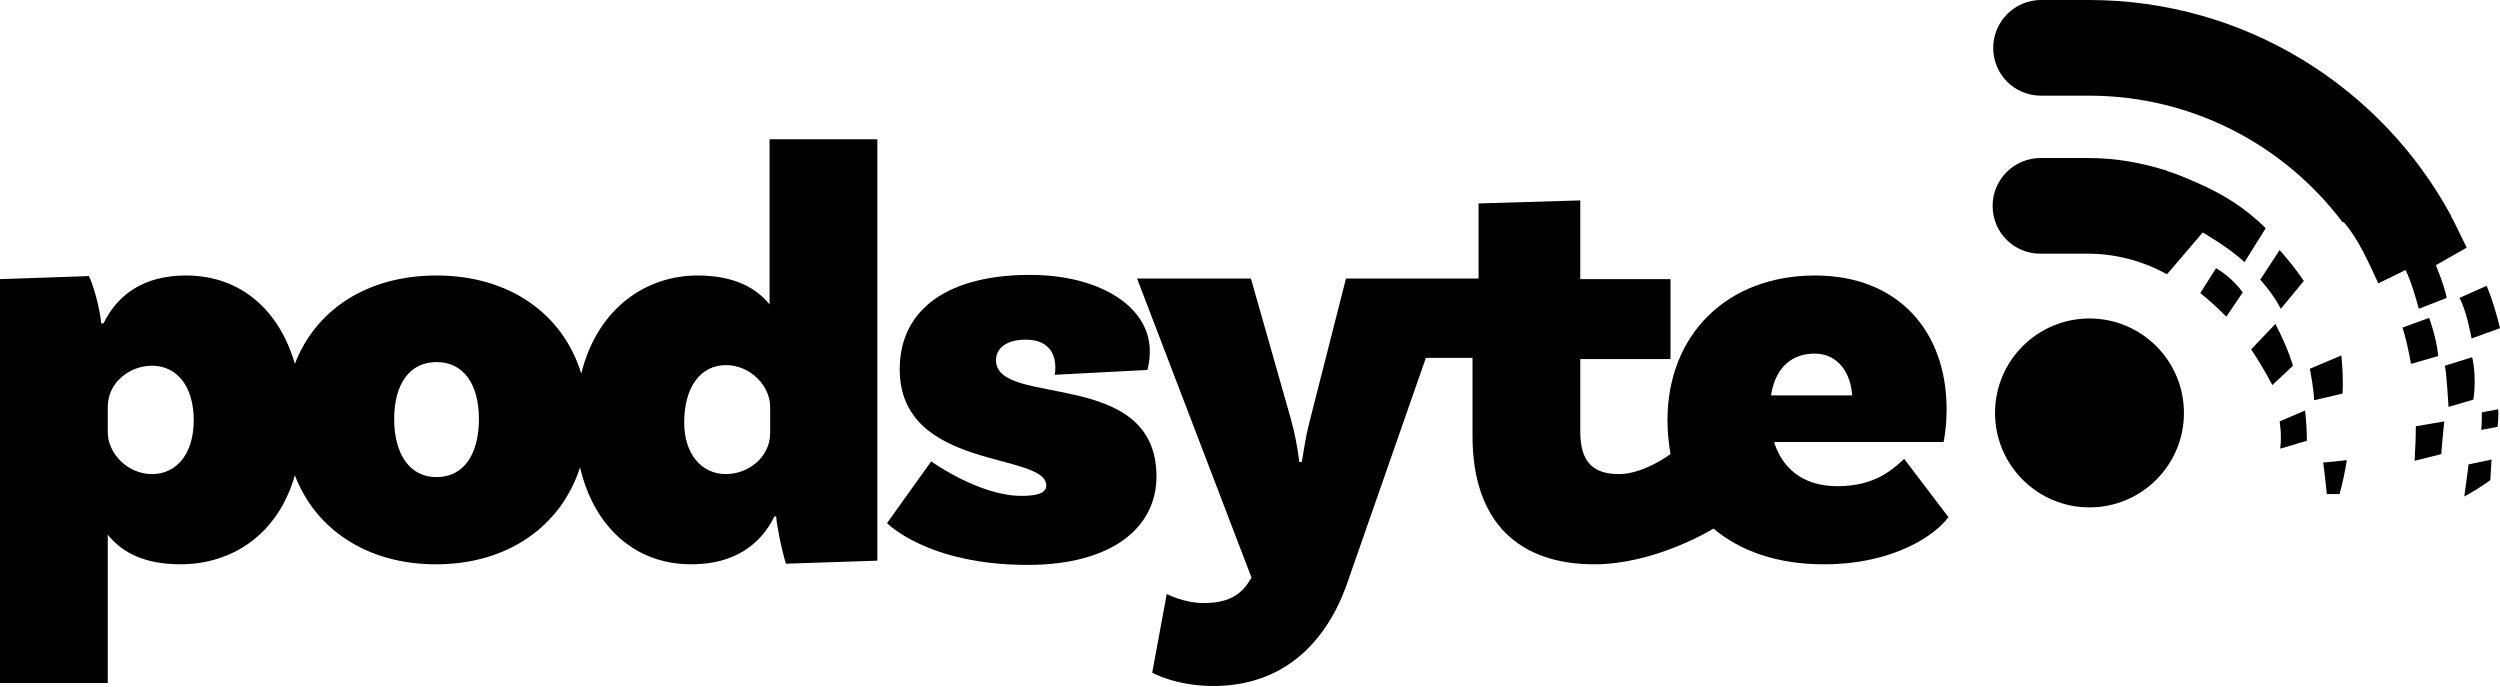
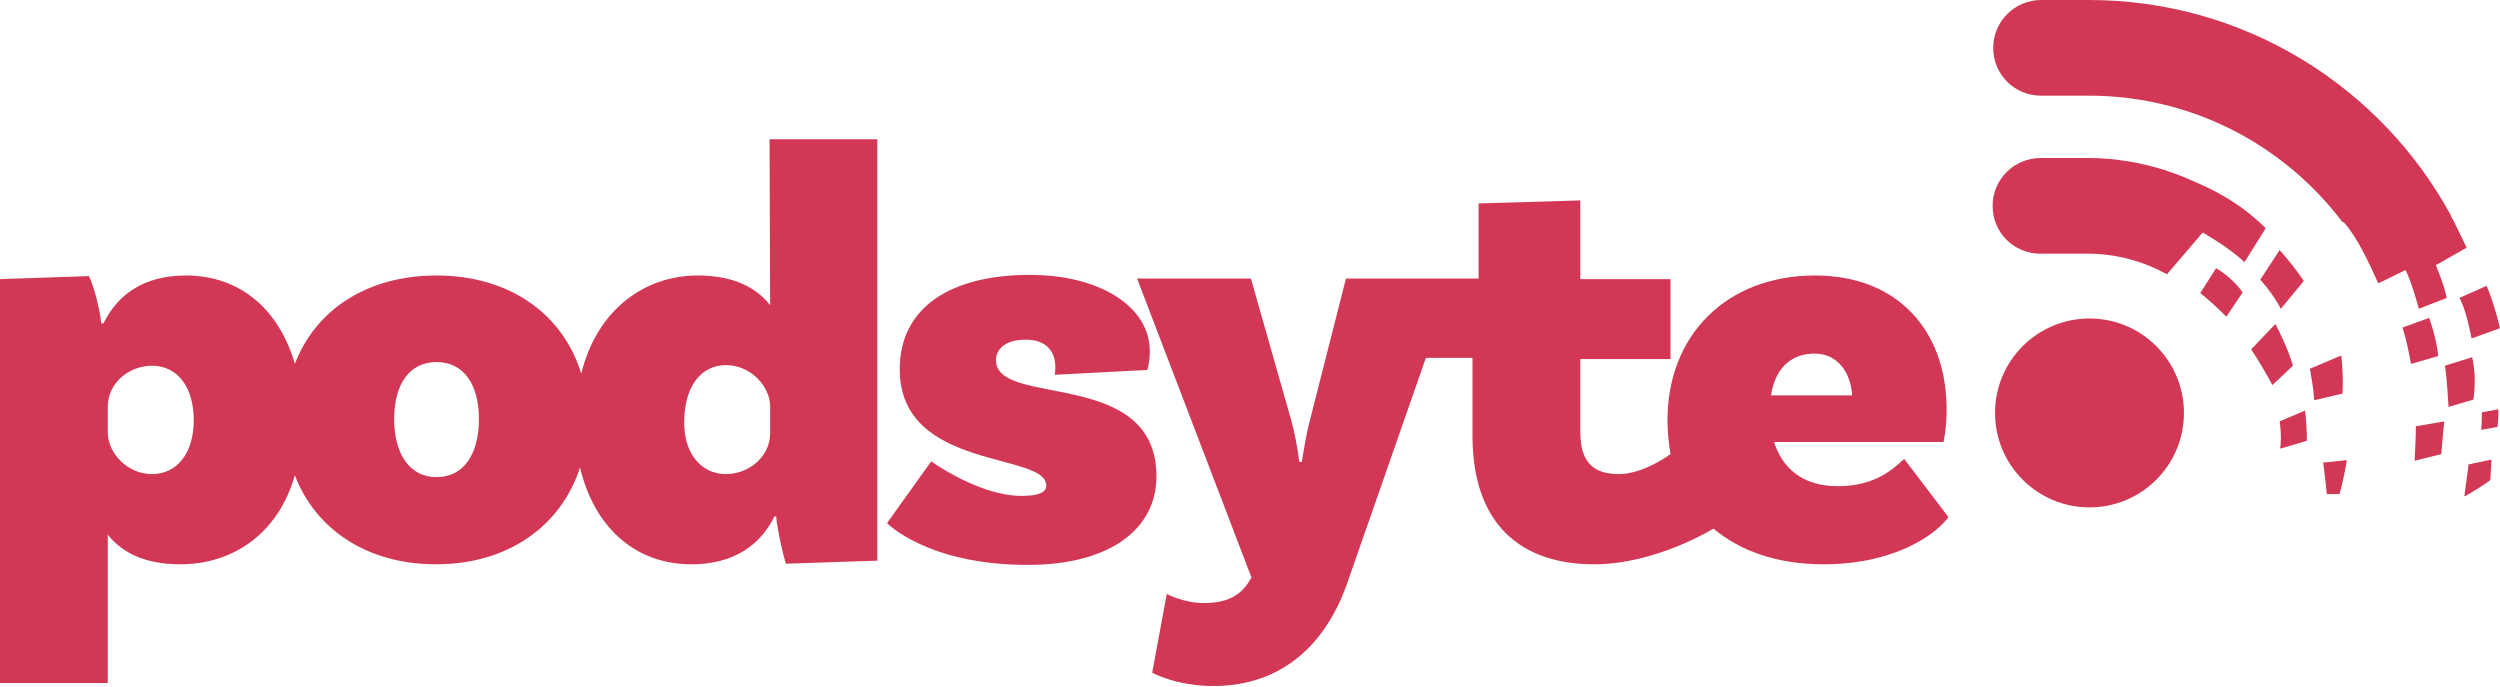
<svg xmlns="http://www.w3.org/2000/svg" version="1.1" id="Layer_1" x="0px" y="0px" viewBox="0 0 412.9 113.4" style="enable-background:new 0 0 412.9 113.4;" xml:space="preserve">
  <style type="text/css">
- 	.st0{fill-rule:evenodd;clip-rule:evenodd;}
+ 	.st0{fill:#D23756;}
+ 	.st1{fill-rule:evenodd;clip-rule:evenodd;fill:#D23756;}
</style>
  <g>
-     <path d="M127.2,50.4c-2.3-2.9-6-4.9-12-4.9c-8.4,0-16.5,5.3-19.2,16.2C93,51.9,84.2,45.5,72.1,45.5c-11.5,0-20,5.7-23.4,14.6   c-2.5-8.7-8.8-14.6-18-14.6c-7,0-11.3,3.2-13.6,7.9h-0.4c0-0.9-0.8-5.2-2-7.8L0,46.1v66.7h17.8V88.3c2.3,2.9,6,4.9,12,4.9   c8.5,0,16.1-4.9,18.9-14.7c3.4,8.9,11.9,14.7,23.3,14.7c12,0,20.7-6.4,23.8-16c2.2,9.4,8.7,16,18.4,16c7,0,11.4-3.2,13.7-7.9h0.3   c0,0.9,0.8,5.2,1.6,7.8l15.1-0.5V23h-17.8V50.4z M25.1,78.3c-4,0-7.3-3.4-7.3-6.9v-4.2c0-4.1,3.7-6.8,7.3-6.8c4.1,0,6.9,3.4,6.9,9   C32,74.9,29.2,78.3,25.1,78.3z M72.1,78.8c-4.5,0-7-3.9-7-9.6c0-5.7,2.5-9.4,7-9.4s7,3.7,7,9.4C79.1,75,76.6,78.8,72.1,78.8z    M127.2,71.5c0,4.1-3.7,6.8-7.3,6.8c-4.1,0-6.9-3.4-6.9-8.5c0-6,2.8-9.5,6.9-9.5c4,0,7.3,3.4,7.3,6.9V71.5z" />
-     <path d="M164.5,59.5c0-1.9,1.6-3.4,4.9-3.4c3.5,0,4.9,2,4.9,4.6c0,0.7-0.1,1.2-0.1,1.2l15.3-0.8c0,0,0.4-1.2,0.4-3.1   c0-7.4-8.3-12.6-19.8-12.6c-13,0-21.5,5.3-21.5,15.6c0,16.8,24.2,13.6,24.2,19.2c0,1.2-1.4,1.7-4.1,1.7c-7,0-14.9-5.7-14.9-5.7   l-7.3,10.2c0,0,6.7,6.9,23.2,6.9c14,0,21.3-6.2,21.3-14.6C191,60.6,164.5,67.4,164.5,59.5z" />
-     <path d="M314.5,75.8c-1.8,1.6-4.7,4.5-11,4.5c-6,0-9.2-3.2-10.5-7.3H321c0,0,0.5-2.2,0.5-5.4c0-13-8.1-22.1-21.7-22.1   c-14.7,0-24.4,9.9-24.4,23.9c0,1.9,0.2,3.8,0.5,5.6v0c0,0-4.4,3.3-8.5,3.3c-4.2,0-6.4-1.9-6.4-7v-12h14.9V46.1H261V33.1l-16.8,0.5   v12.4h-4.1h-3.8h-14l-5.9,23.2c-0.7,2.6-0.9,4.2-1.4,7.1h-0.4c-0.4-2.9-0.7-4.5-1.4-7.1l-6.6-23.2h-18.8l18.9,49.4l-0.2,0.3   c-1.6,2.8-4,3.9-7.7,3.9c-3.3,0-6.1-1.5-6.1-1.5l-2.4,13c0,0,3.9,2.2,10.1,2.2c11.6,0,18.5-7.2,21.9-16.4l13.2-37.8h7.7V72   c0,14.4,7.8,21.2,20.1,21.2c10.2,0,19.7-5.9,19.7-5.9l0,0c4.4,3.7,10.5,5.9,18.2,5.9c11.8,0,18.6-5,20.6-7.8L314.5,75.8z    M299.7,58.4c4,0,6,3.4,6.2,6.9h-13.4C293.3,60.2,296.4,58.4,299.7,58.4z" />
+     <path class="st0" d="M127.2,50.4c-2.3-2.9-6-4.9-12-4.9c-8.4,0-16.5,5.3-19.2,16.2c-3-9.8-11.8-16.2-23.9-16.2   c-11.5,0-20,5.7-23.4,14.6c-2.5-8.7-8.8-14.6-18-14.6c-7,0-11.3,3.2-13.6,7.9h-0.4c0-0.9-0.8-5.2-2-7.8L0,46.1v66.7h17.8V88.3   c2.3,2.9,6,4.9,12,4.9c8.5,0,16.1-4.9,18.9-14.7c3.4,8.9,11.9,14.7,23.3,14.7c12,0,20.7-6.4,23.8-16c2.2,9.4,8.7,16,18.4,16   c7,0,11.4-3.2,13.7-7.9h0.3c0,0.9,0.8,5.2,1.6,7.8l15.1-0.5V23h-17.8L127.2,50.4L127.2,50.4z M25.1,78.3c-4,0-7.3-3.4-7.3-6.9v-4.2   c0-4.1,3.7-6.8,7.3-6.8c4.1,0,6.9,3.4,6.9,9C32,74.9,29.2,78.3,25.1,78.3z M72.1,78.8c-4.5,0-7-3.9-7-9.6s2.5-9.4,7-9.4   s7,3.7,7,9.4C79.1,75,76.6,78.8,72.1,78.8z M127.2,71.5c0,4.1-3.7,6.8-7.3,6.8c-4.1,0-6.9-3.4-6.9-8.5c0-6,2.8-9.5,6.9-9.5   c4,0,7.3,3.4,7.3,6.9V71.5z" />
+     <path class="st0" d="M164.5,59.5c0-1.9,1.6-3.4,4.9-3.4c3.5,0,4.9,2,4.9,4.6c0,0.7-0.1,1.2-0.1,1.2l15.3-0.8c0,0,0.4-1.2,0.4-3.1   c0-7.4-8.3-12.6-19.8-12.6c-13,0-21.5,5.3-21.5,15.6c0,16.8,24.2,13.6,24.2,19.2c0,1.2-1.4,1.7-4.1,1.7c-7,0-14.9-5.7-14.9-5.7   l-7.3,10.2c0,0,6.7,6.9,23.2,6.9c14,0,21.3-6.2,21.3-14.6C191,60.6,164.5,67.4,164.5,59.5z" />
+     <path class="st0" d="M314.5,75.8c-1.8,1.6-4.7,4.5-11,4.5c-6,0-9.2-3.2-10.5-7.3h28c0,0,0.5-2.2,0.5-5.4c0-13-8.1-22.1-21.7-22.1   c-14.7,0-24.4,9.9-24.4,23.9c0,1.9,0.2,3.8,0.5,5.6l0,0c0,0-4.4,3.3-8.5,3.3c-4.2,0-6.4-1.9-6.4-7v-12h14.9V46.1H261v-13l-16.8,0.5   V46h-4.1h-3.8h-14l-5.9,23.2c-0.7,2.6-0.9,4.2-1.4,7.1h-0.4c-0.4-2.9-0.7-4.5-1.4-7.1L206.6,46h-18.8l18.9,49.4l-0.2,0.3   c-1.6,2.8-4,3.9-7.7,3.9c-3.3,0-6.1-1.5-6.1-1.5l-2.4,13c0,0,3.9,2.2,10.1,2.2c11.6,0,18.5-7.2,21.9-16.4l13.2-37.8h7.7V72   c0,14.4,7.8,21.2,20.1,21.2c10.2,0,19.7-5.9,19.7-5.9l0,0c4.4,3.7,10.5,5.9,18.2,5.9c11.8,0,18.6-5,20.6-7.8L314.5,75.8z    M299.7,58.4c4,0,6,3.4,6.2,6.9h-13.4C293.3,60.2,296.4,58.4,299.7,58.4z" />
  </g>
  <g>
-     <circle class="st0" cx="345.1" cy="68.2" r="15.6" />
-     <path class="st0" d="M408.2,55.9l4.7-1.7c-0.6-2.5-1.3-4.8-2.2-7l-4.5,2C407.4,51.3,408.2,55.9,408.2,55.9z" />
-     <path class="st0" d="M399.5,51l4.6-1.8c-0.4-2.1-1.8-5.4-1.8-5.4l5.1-2.9l-2.1-4.3c0,0,0,0,0,0c-0.1-0.2-0.3-0.5-0.4-0.7l-0.1-0.3   l0,0C393.3,14.4,370.8,0,345,0c0,0-6.9,0-7.9,0c-4.3,0-7.9,3.5-7.9,7.9s3.5,7.9,7.9,7.9c0.9,0,7.9,0,7.9,0   c17.1,0,32.3,8.2,41.9,20.9c0.1,0,0.1,0,0.2,0c2.3,2.6,4.1,6.6,5.7,10.1l4.5-2.2C398.3,46.5,399.5,51,399.5,51z" />
-     <path class="st0" d="M401.2,52.5l-4.4,1.6c0.6,1.9,1,3.8,1.4,6l4.5-1.3C402.4,55.7,401.2,52.5,401.2,52.5z" />
-     <path class="st0" d="M409.9,68.1c0,0.9,0,1.9-0.1,2.9l2.7-0.5c0,0,0.2-1.8,0.1-2.9L409.9,68.1z" />
-     <path class="st0" d="M407,82c1.5-0.8,2.9-1.7,4.3-2.7l0.2-3.4l-3.8,0.8C407.6,77.8,407.2,80.4,407,82z" />
-     <path class="st0" d="M398.8,76.1L398.8,76.1l4.4-1.1c0,0,0.3-3.7,0.5-5.4l-4.7,0.8C399,72.2,398.9,74.1,398.8,76.1z" />
-     <path class="st0" d="M408.3,59l-4.5,1.4c0.3,1.4,0.6,6.8,0.6,6.8l4.1-1.2C409.1,62,408.3,59,408.3,59z" />
-     <path class="st0" d="M380.5,46.4c-1.2-1.8-2.5-3.4-4-5.1l-3.2,4.9c0,0,2,2.1,3.4,4.8L380.5,46.4z" />
-     <path class="st0" d="M362.9,30.2c-1.6-0.7-3.2-1.4-4.8-1.9c-0.1,0-0.1,0-0.2-0.1l0,0c-4.1-1.3-8.4-2.1-13-2.1c0,0-6.9,0-7.9,0   c-4.3,0-7.9,3.5-7.9,7.9s3.5,7.9,7.9,7.9c0.9,0,7.9,0,7.9,0c4.7,0,9.2,1.3,13,3.4l5.9-6.9c0,0,4.4,2.5,6.9,4.9l3.5-5.6   C370.7,34.2,367,32,362.9,30.2z" />
-     <path class="st0" d="M366,44.3l-2.6,4.1l0,0c1.5,1.2,2.9,2.5,4.3,3.9l2.7-4C368.6,45.7,366,44.3,366,44.3z" />
-     <path class="st0" d="M384.3,81.6l2.1,0c0.5-1.8,0.9-3.7,1.2-5.6l-3.9,0.4C383.7,76.5,384,78.6,384.3,81.6z" />
-     <path class="st0" d="M375.8,53.5l-4,4.2c1.2,1.8,2.4,3.8,3.5,5.9l3.4-3.2C378,58,376.8,55.4,375.8,53.5z" />
-     <path class="st0" d="M386.7,58.7l-5.2,2.2c0.2,1.2,0.6,3.1,0.7,5.2l4.7-1.1C387,62.9,386.9,60.8,386.7,58.7z" />
-     <path class="st0" d="M376.5,69.6c0,0,0.4,2.2,0.1,4.5l4.4-1.3c0-1.6-0.1-3.3-0.3-5L376.5,69.6z" />
+     <circle class="st1" cx="345.1" cy="68.2" r="15.6" />
+     <path class="st1" d="M408.2,55.9l4.7-1.7c-0.6-2.5-1.3-4.8-2.2-7l-4.5,2C407.4,51.3,408.2,55.9,408.2,55.9z" />
+     <path class="st1" d="M399.5,51l4.6-1.8c-0.4-2.1-1.8-5.4-1.8-5.4l5.1-2.9l-2.1-4.3l0,0c-0.1-0.2-0.3-0.5-0.4-0.7l-0.1-0.3l0,0   C393.3,14.4,370.8,0,345,0c0,0-6.9,0-7.9,0c-4.3,0-7.9,3.5-7.9,7.9s3.5,7.9,7.9,7.9c0.9,0,7.9,0,7.9,0c17.1,0,32.3,8.2,41.9,20.9   c0.1,0,0.1,0,0.2,0c2.3,2.6,4.1,6.6,5.7,10.1l4.5-2.2C398.3,46.5,399.5,51,399.5,51z" />
+     <path class="st1" d="M401.2,52.5l-4.4,1.6c0.6,1.9,1,3.8,1.4,6l4.5-1.3C402.4,55.7,401.2,52.5,401.2,52.5z" />
+     <path class="st1" d="M409.9,68.1c0,0.9,0,1.9-0.1,2.9l2.7-0.5c0,0,0.2-1.8,0.1-2.9L409.9,68.1z" />
+     <path class="st1" d="M407,82c1.5-0.8,2.9-1.7,4.3-2.7l0.2-3.4l-3.8,0.8C407.6,77.8,407.2,80.4,407,82z" />
+     <path class="st1" d="M398.8,76.1L398.8,76.1l4.4-1.1c0,0,0.3-3.7,0.5-5.4l-4.7,0.8C399,72.2,398.9,74.1,398.8,76.1z" />
+     <path class="st1" d="M408.3,59l-4.5,1.4c0.3,1.4,0.6,6.8,0.6,6.8l4.1-1.2C409.1,62,408.3,59,408.3,59z" />
+     <path class="st1" d="M380.5,46.4c-1.2-1.8-2.5-3.4-4-5.1l-3.2,4.9c0,0,2,2.1,3.4,4.8L380.5,46.4z" />
+     <path class="st1" d="M362.9,30.2c-1.6-0.7-3.2-1.4-4.8-1.9c-0.1,0-0.1,0-0.2-0.1l0,0c-4.1-1.3-8.4-2.1-13-2.1c0,0-6.9,0-7.9,0   c-4.3,0-7.9,3.5-7.9,7.9s3.5,7.9,7.9,7.9c0.9,0,7.9,0,7.9,0c4.7,0,9.2,1.3,13,3.4l5.9-6.9c0,0,4.4,2.5,6.9,4.9l3.5-5.6   C370.7,34.2,367,32,362.9,30.2z" />
+     <path class="st1" d="M366,44.3l-2.6,4.1l0,0c1.5,1.2,2.9,2.5,4.3,3.9l2.7-4C368.6,45.7,366,44.3,366,44.3z" />
+     <path class="st1" d="M384.3,81.6h2.1c0.5-1.8,0.9-3.7,1.2-5.6l-3.9,0.4C383.7,76.5,384,78.6,384.3,81.6z" />
+     <path class="st1" d="M375.8,53.5l-4,4.2c1.2,1.8,2.4,3.8,3.5,5.9l3.4-3.2C378,58,376.8,55.4,375.8,53.5z" />
+     <path class="st1" d="M386.7,58.7l-5.2,2.2c0.2,1.2,0.6,3.1,0.7,5.2l4.7-1.1C387,62.9,386.9,60.8,386.7,58.7z" />
+     <path class="st1" d="M376.5,69.6c0,0,0.4,2.2,0.1,4.5l4.4-1.3c0-1.6-0.1-3.3-0.3-5L376.5,69.6z" />
  </g>
</svg>
